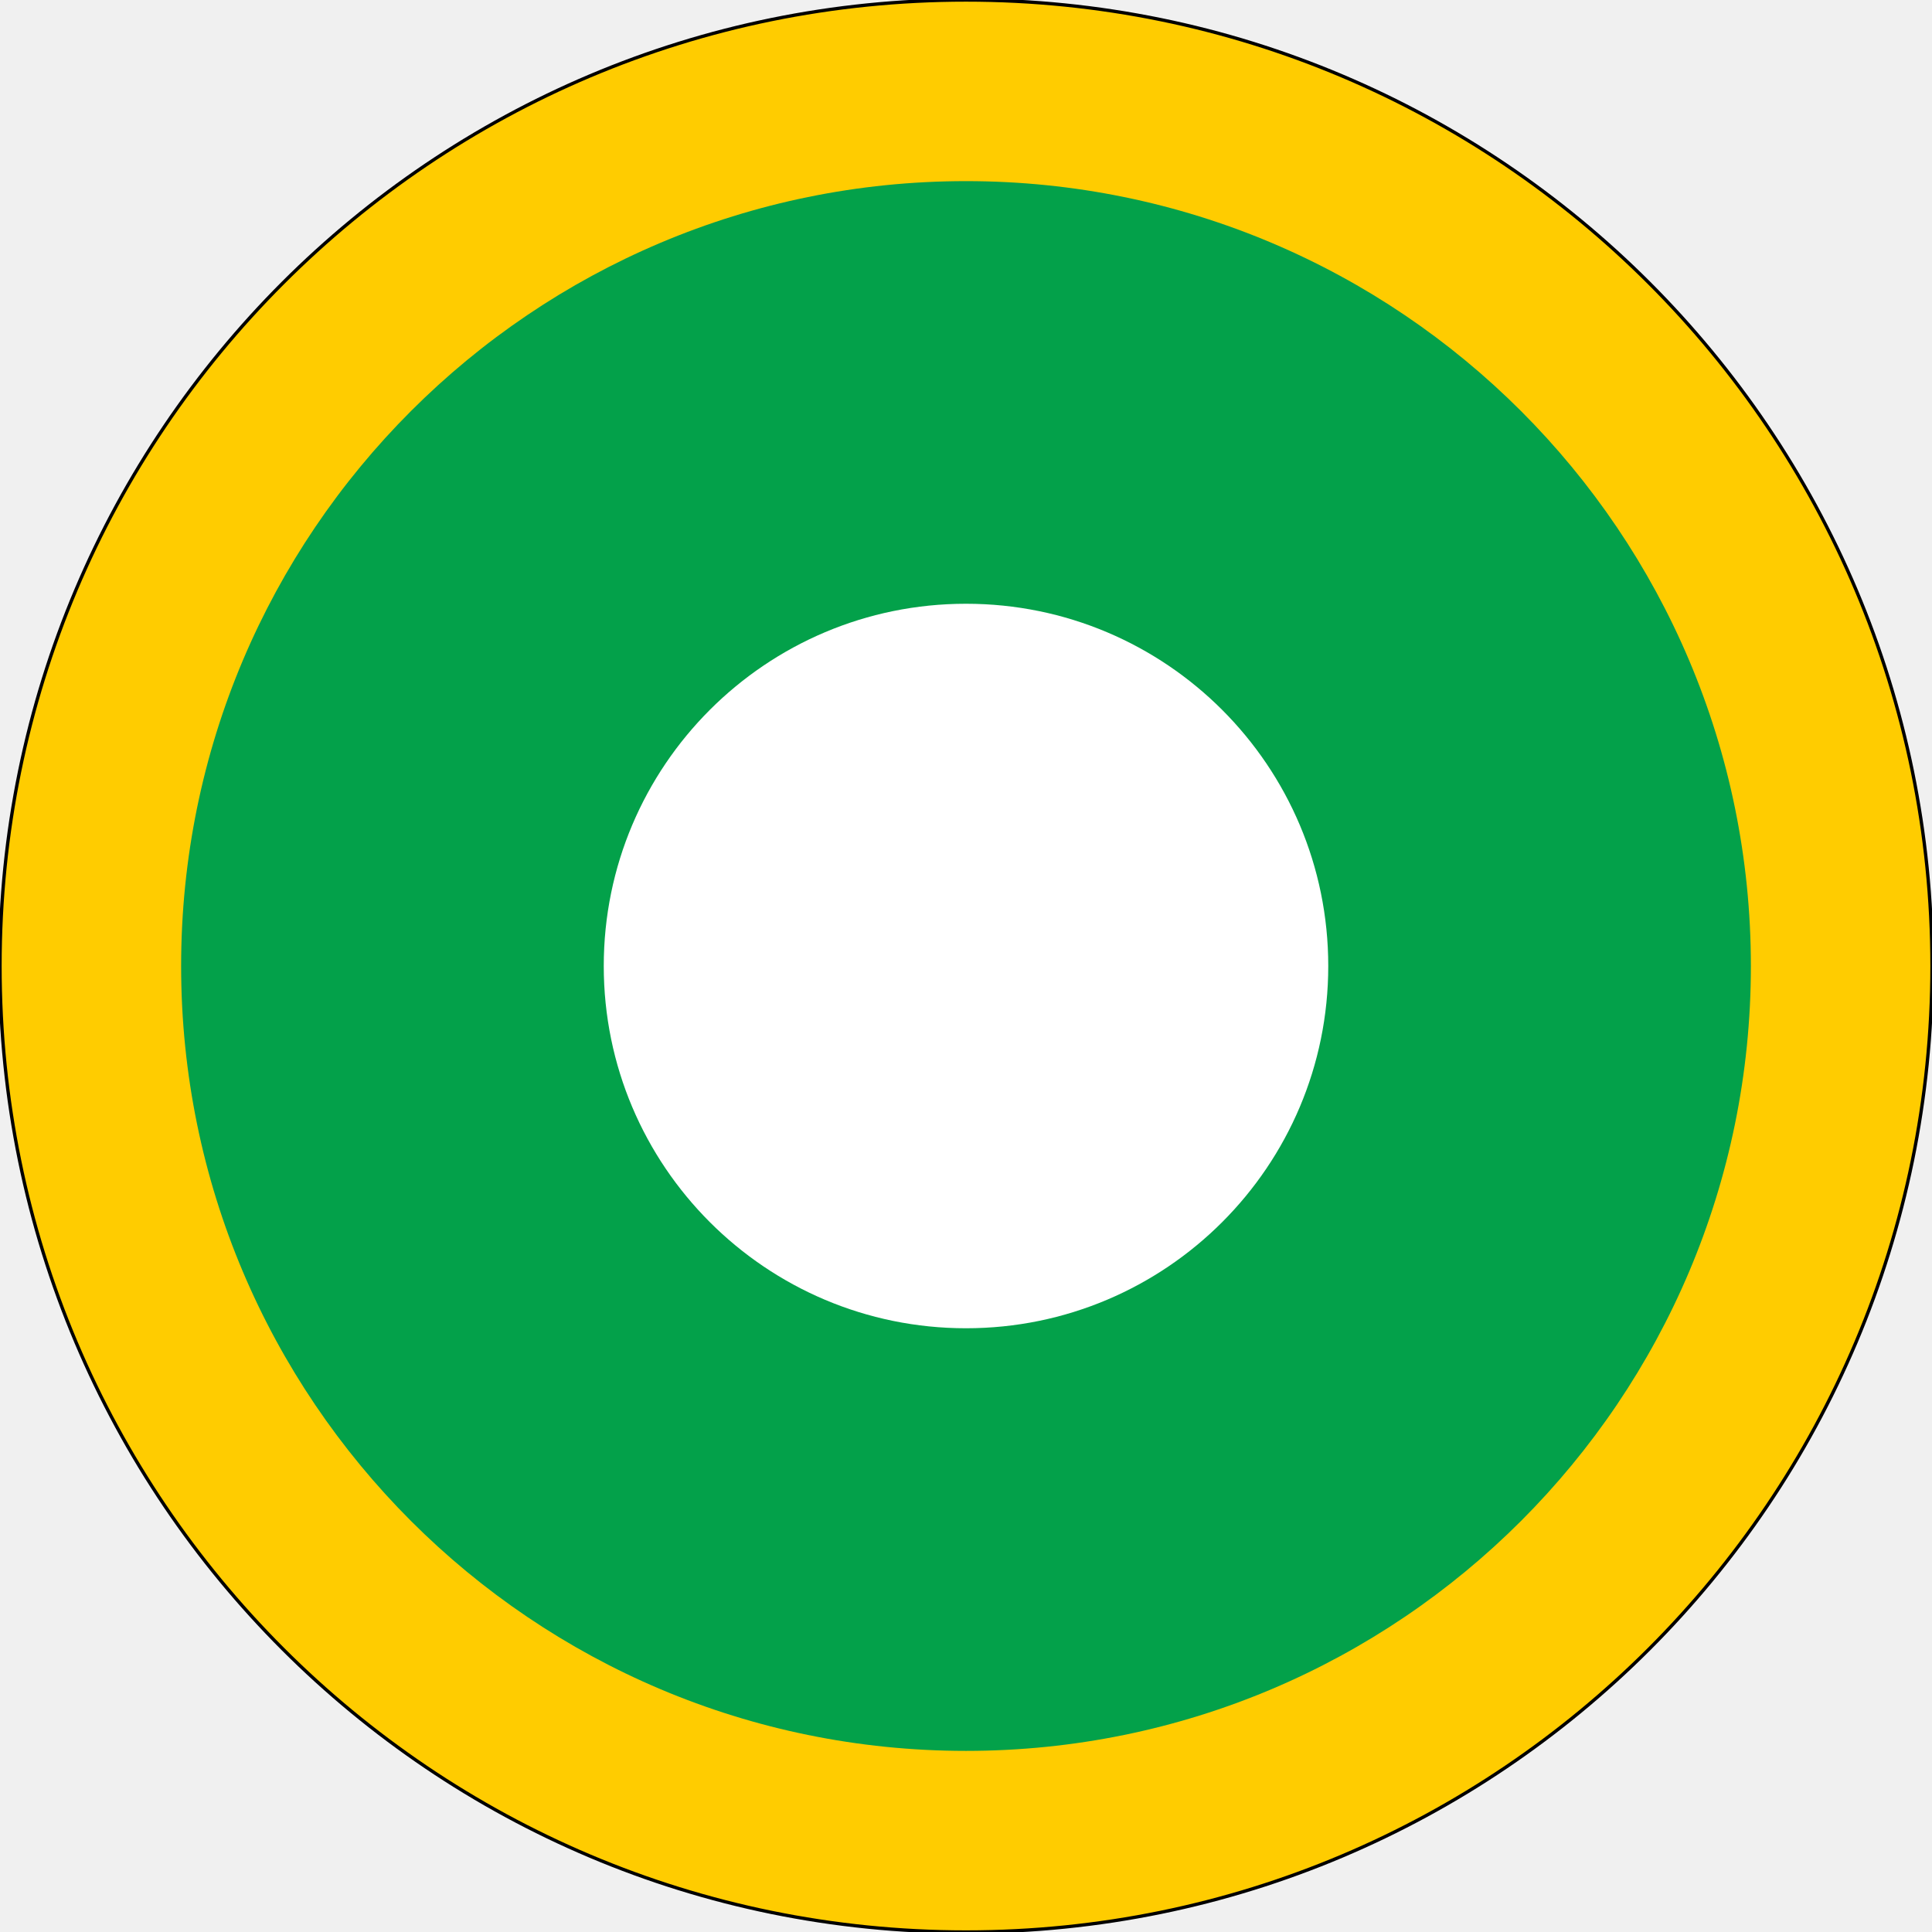
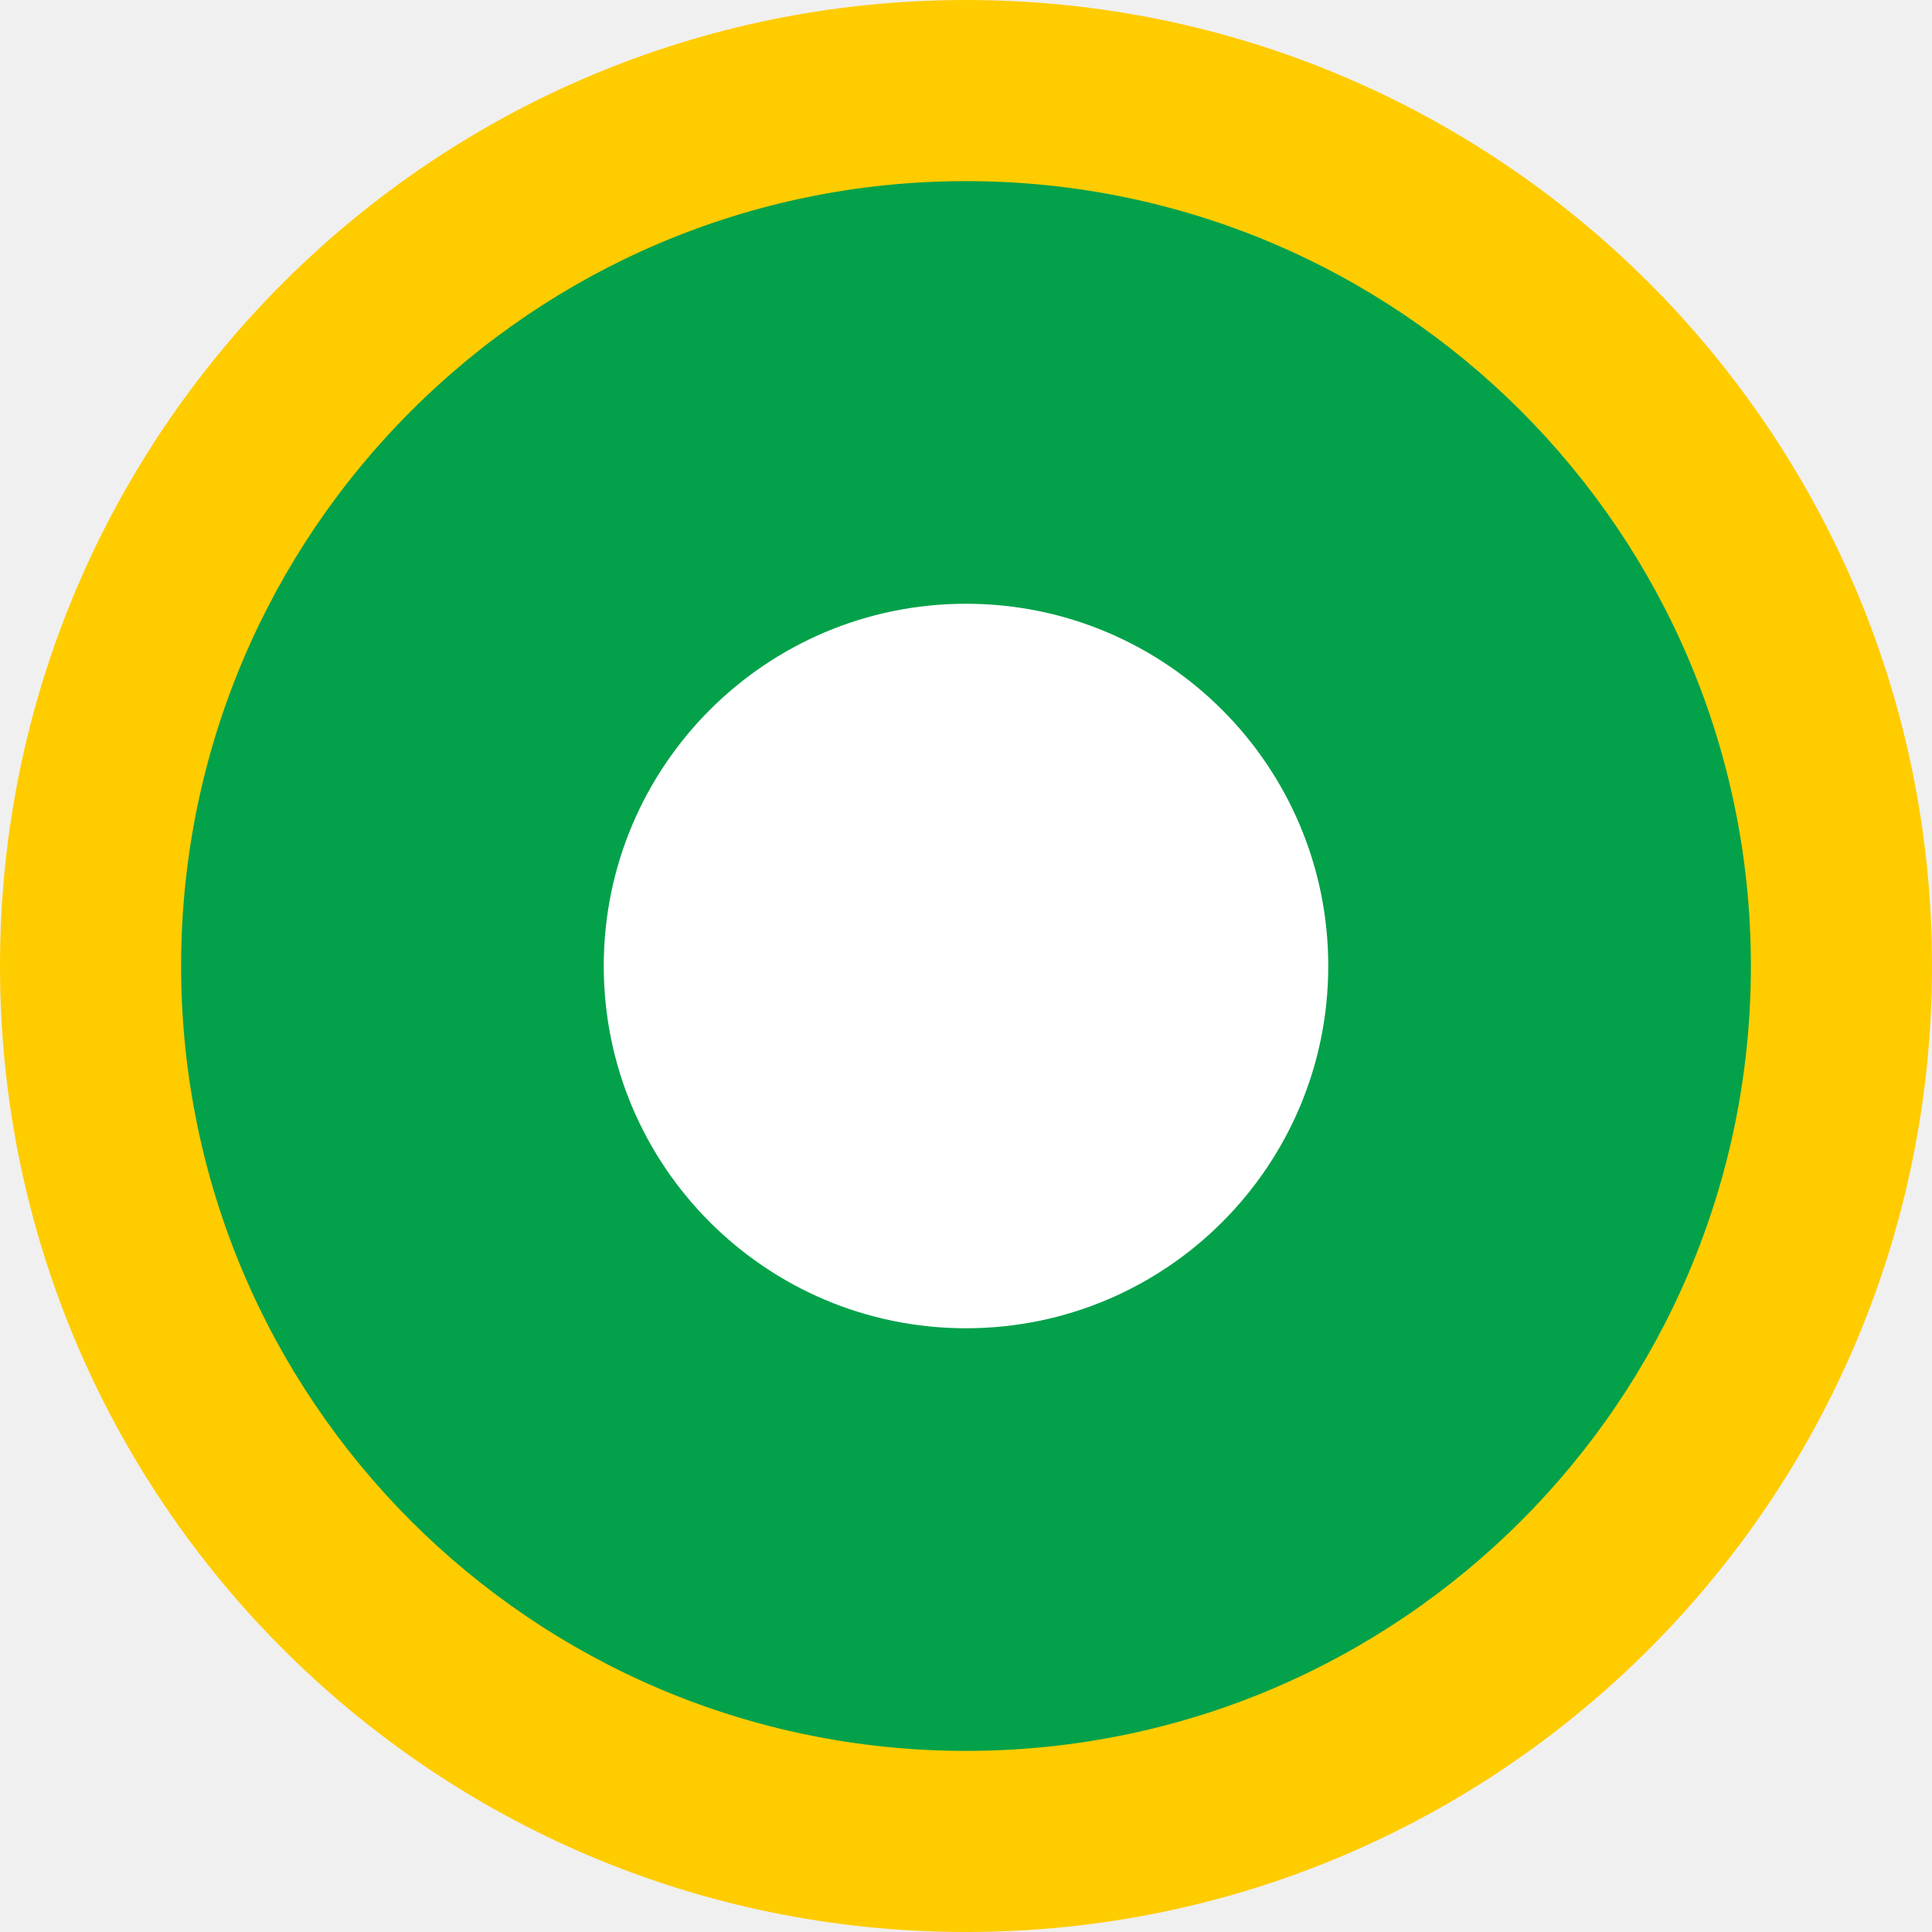
<svg xmlns="http://www.w3.org/2000/svg" width="640" height="640" viewBox="0 0 169.333 169.333" version="1.1" id="svg5">
  <defs id="defs2" />
  <g id="layer1">
-     <circle style="fill:#ffcc00;stroke-width:0.291;stroke:#000000;stroke-opacity:1" id="path111" cx="84.667" cy="84.667" r="84.667" />
+     <circle style="fill:#ffcc00;stroke-width:0.291;stroke:none;stroke-opacity:1" id="path111" cx="84.667" cy="84.667" r="84.667" />
    <circle style="fill:#03a14a;stroke-width:0.236;fill-opacity:1" id="path111-3" cx="84.667" cy="84.667" r="68.792" />
    <circle style="fill:#ffffff;stroke-width:0.109" id="path111-3-6" cx="84.667" cy="84.667" r="31.75" />
  </g>
</svg>
